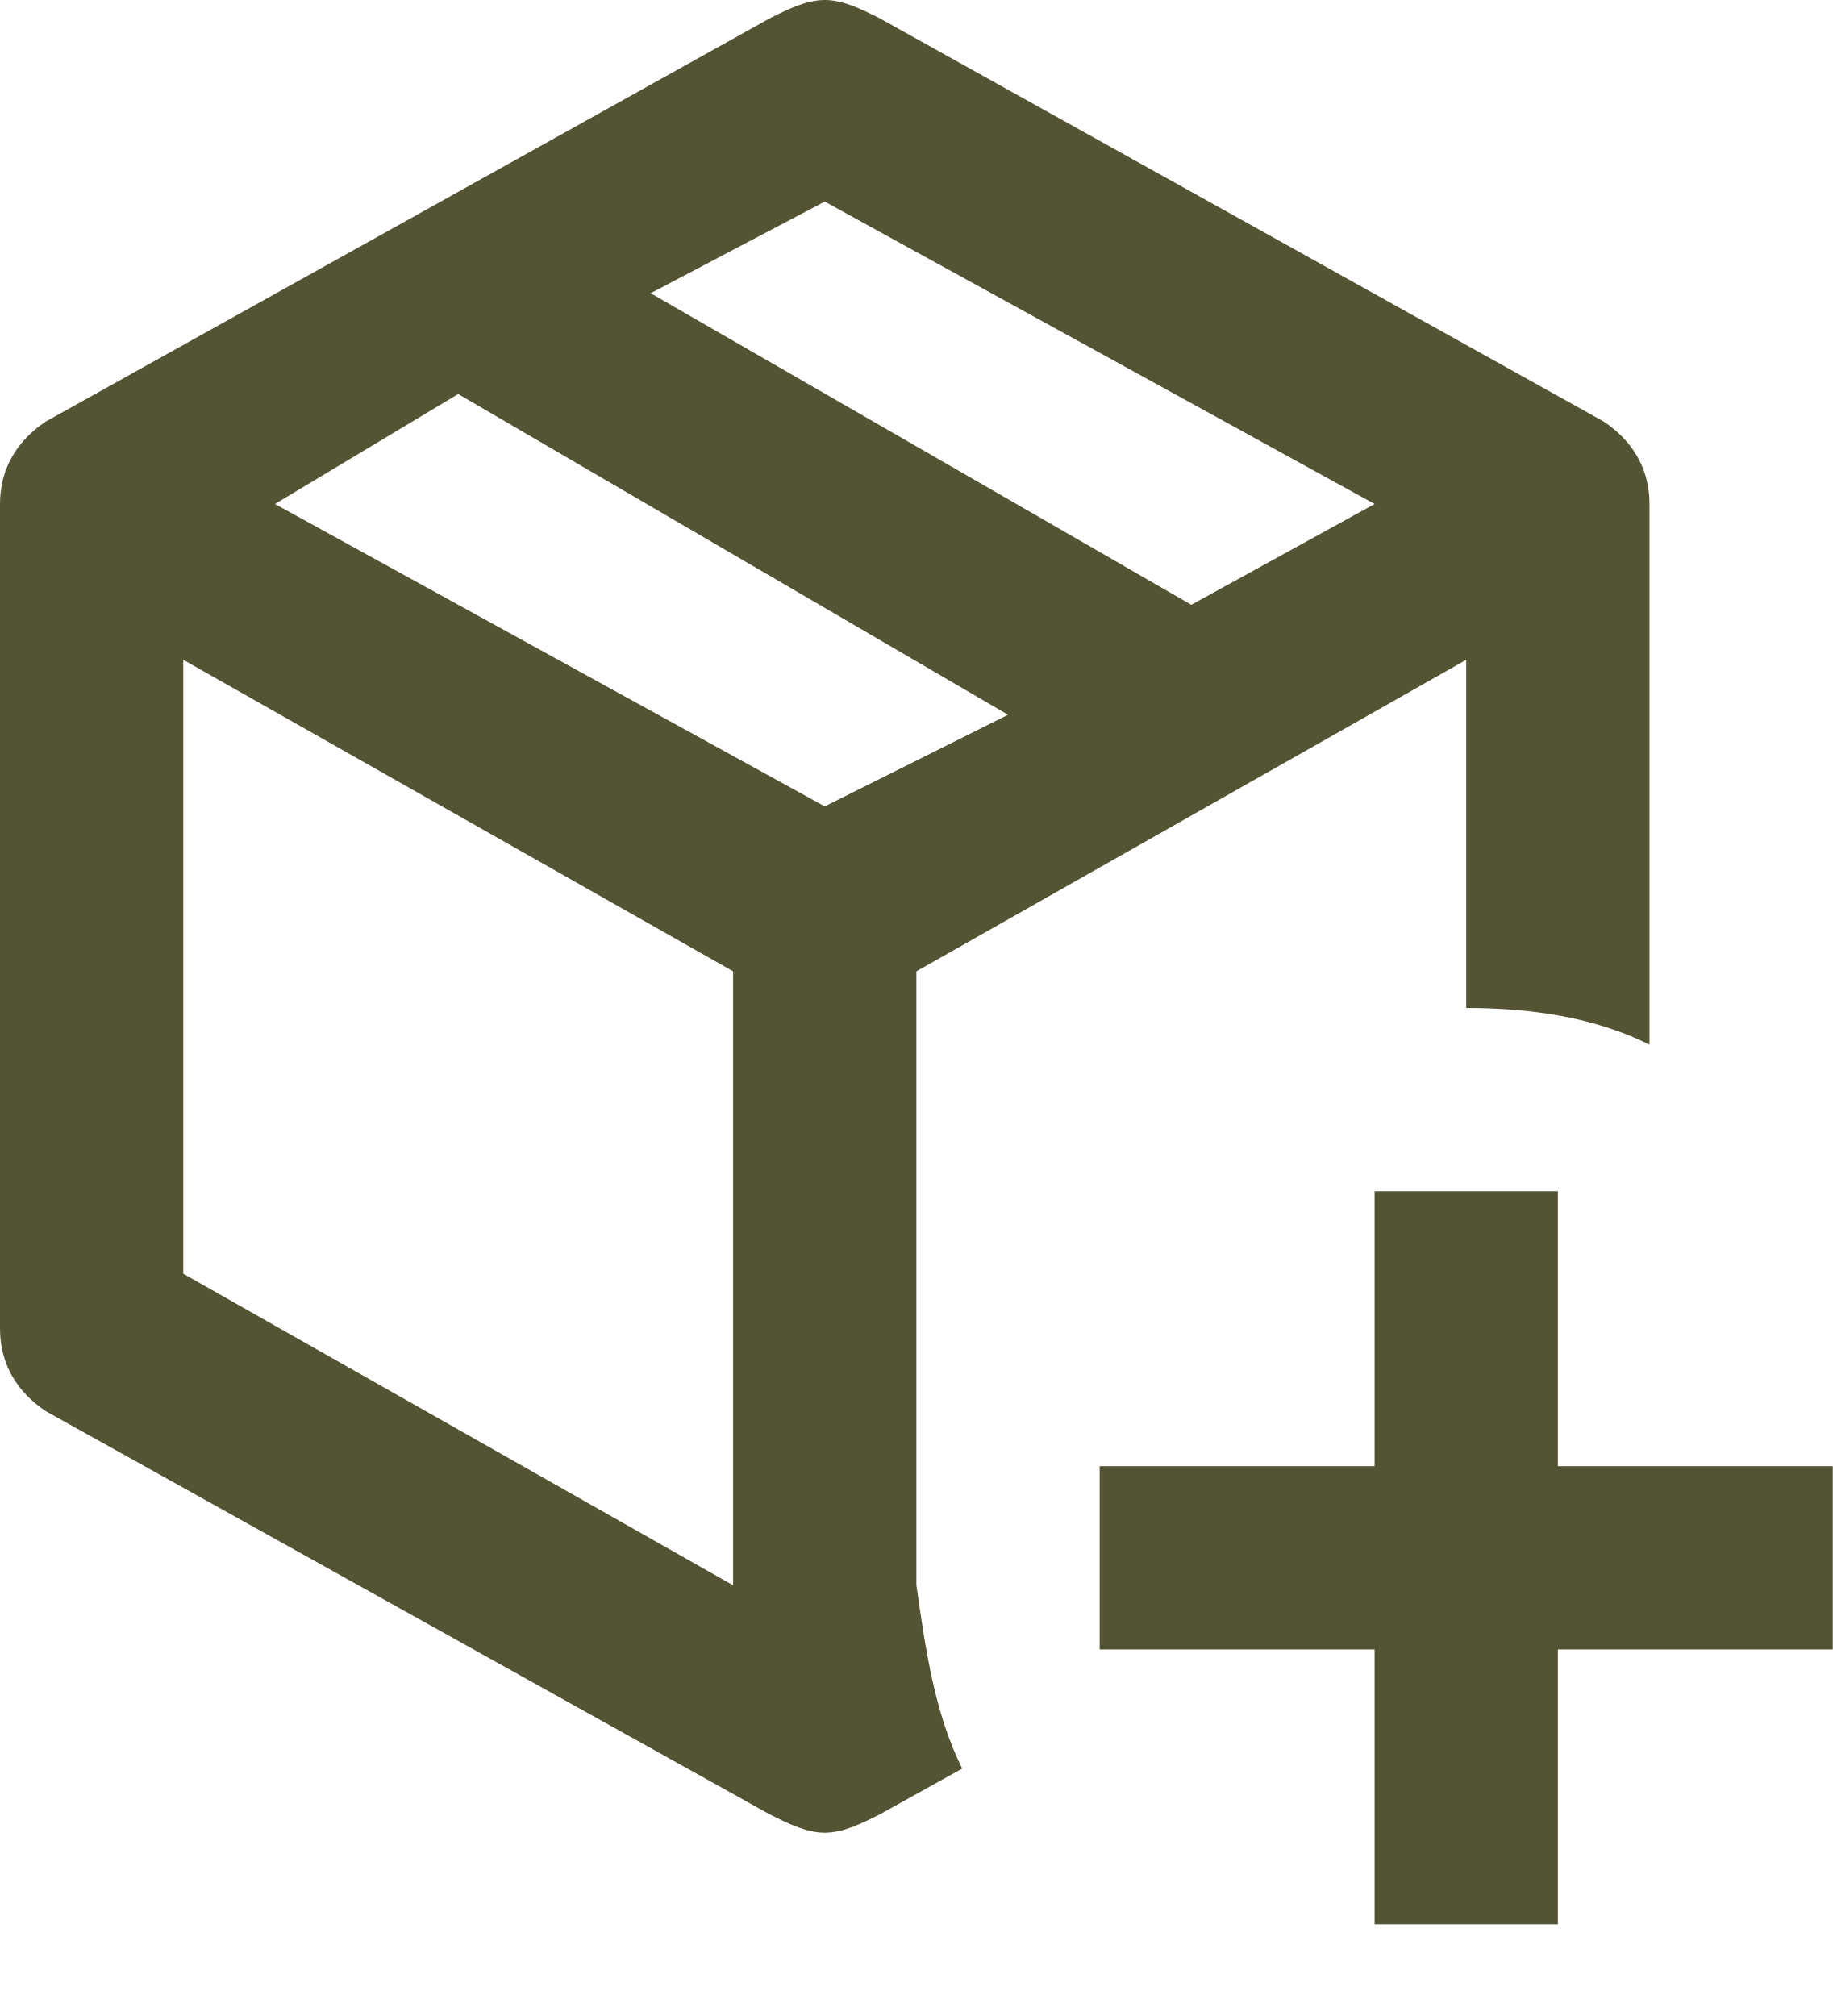
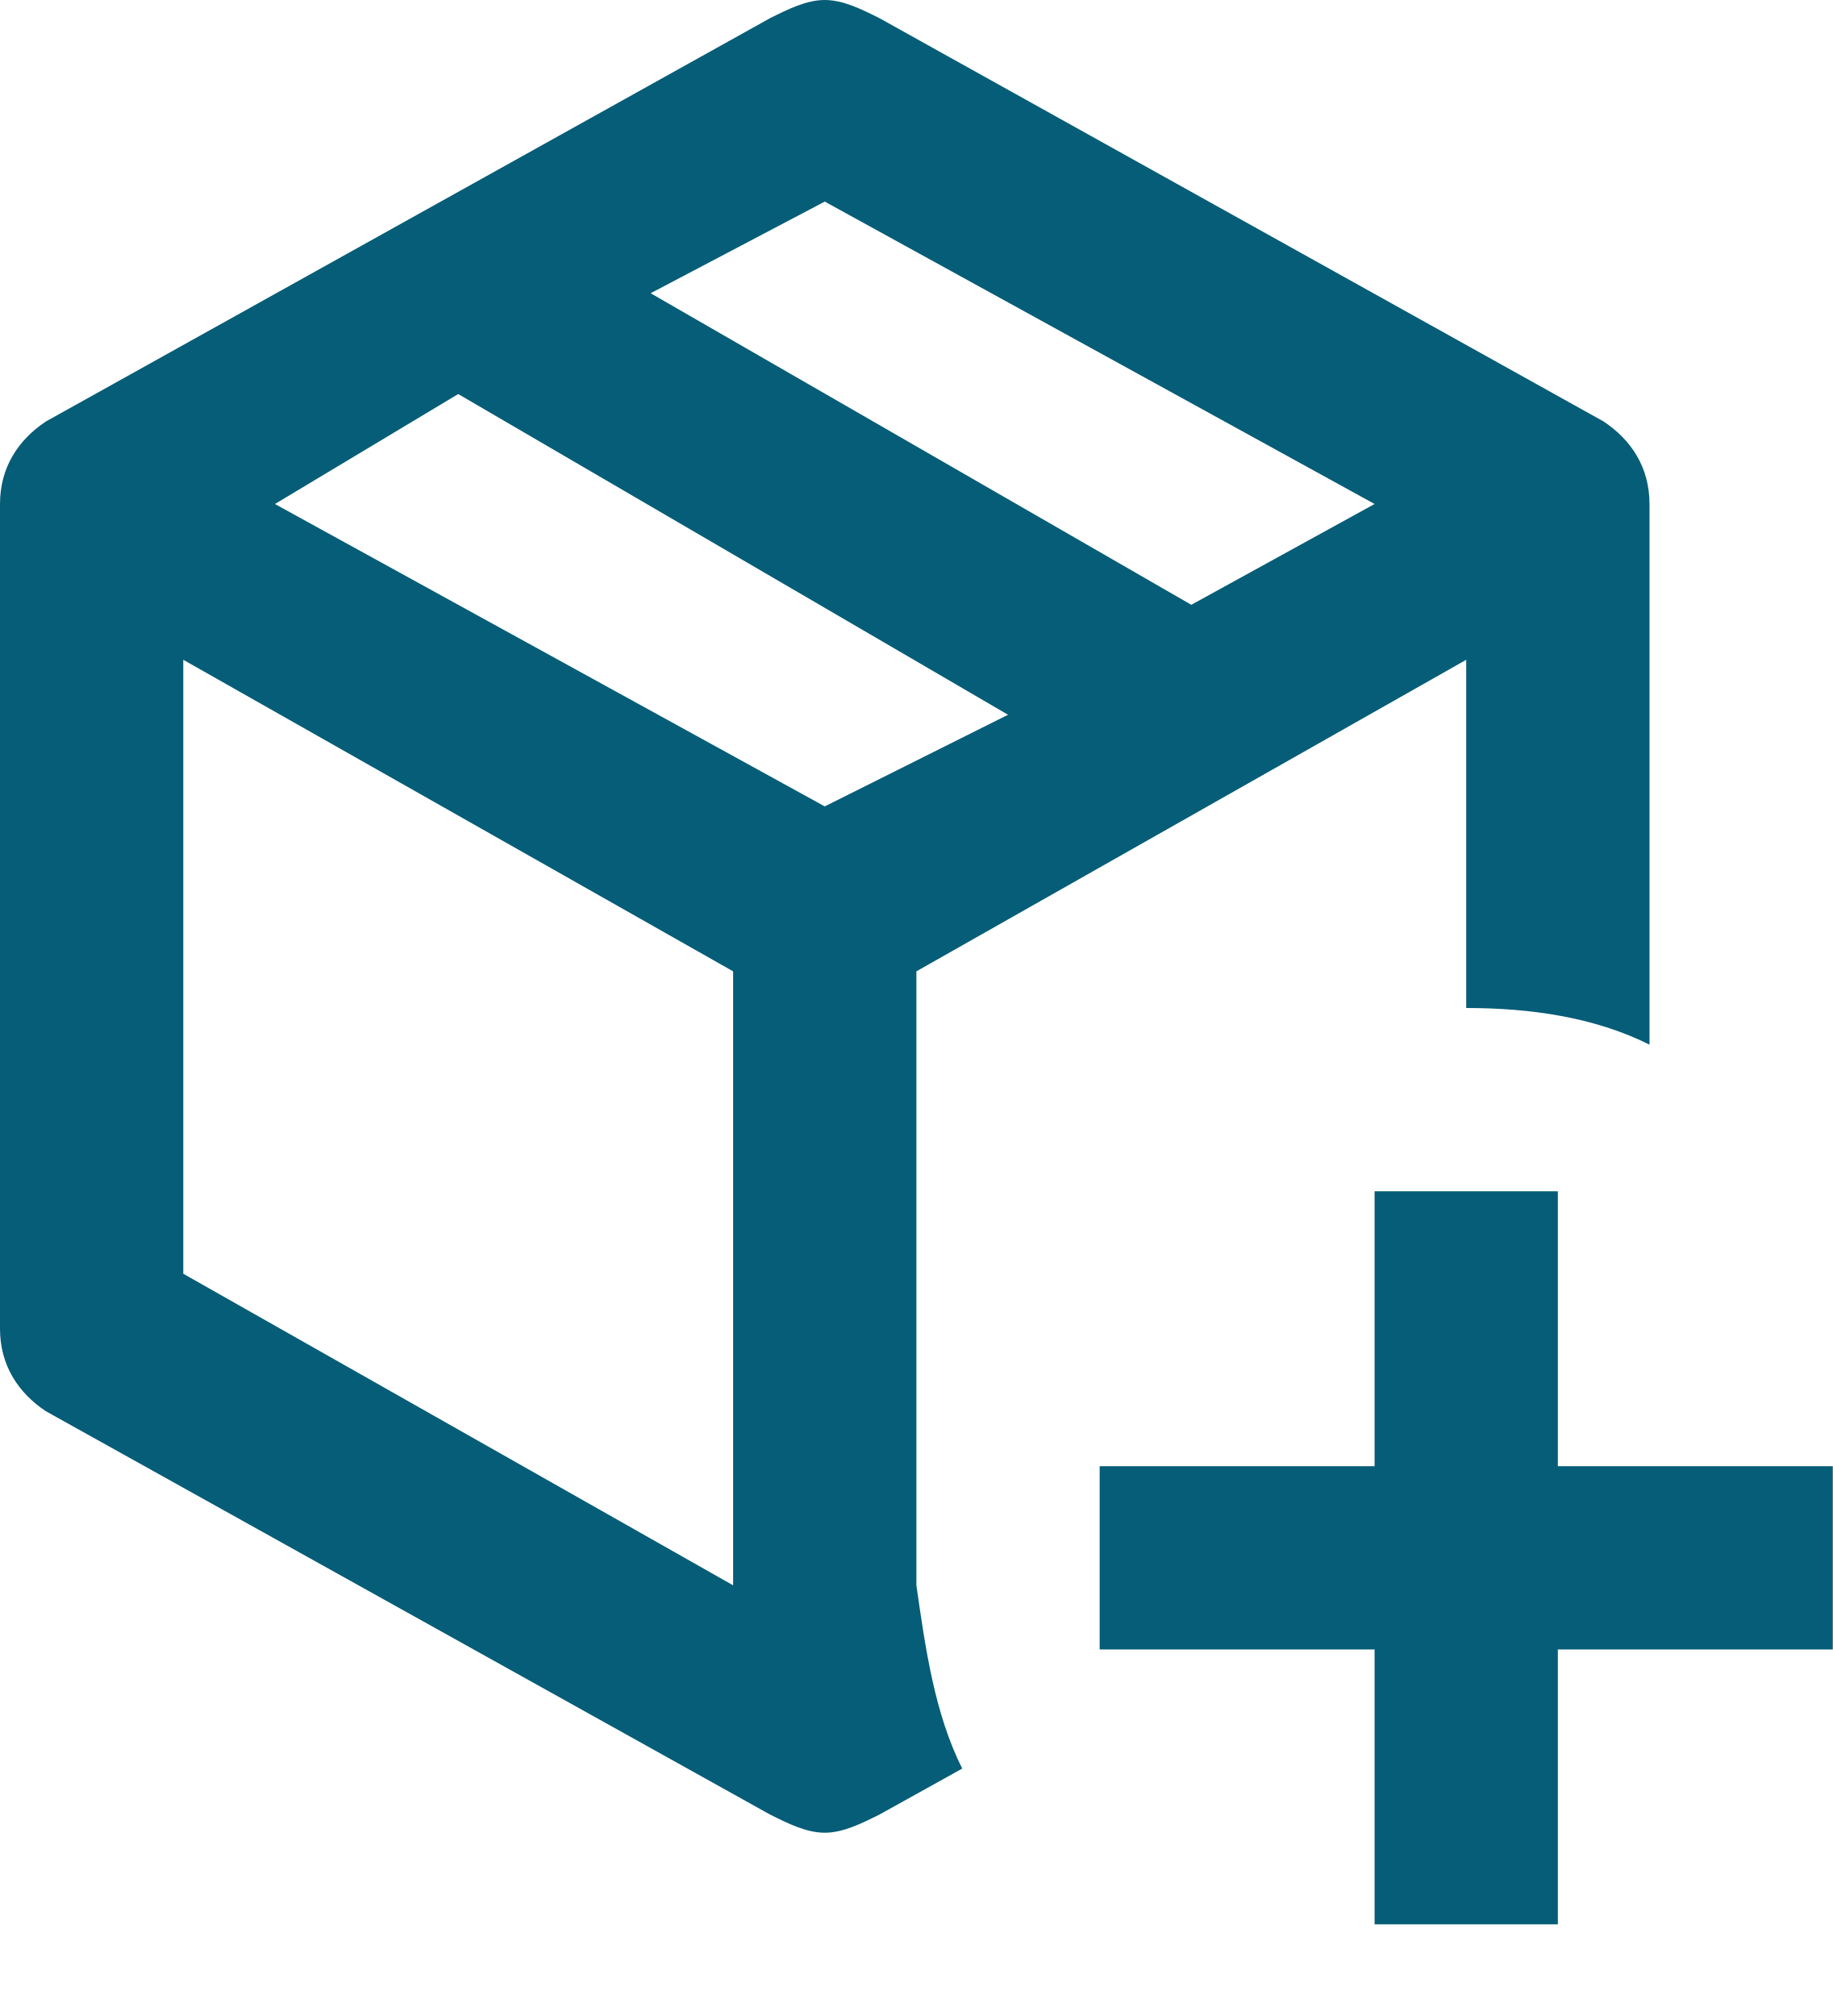
<svg xmlns="http://www.w3.org/2000/svg" width="10" height="11" viewBox="0 0 10 11" fill="none">
-   <path d="M5 8.65V5.3L8 3.6V5.5C8.35 5.5 8.7 5.55 9 5.7V2.75C9 2.55 8.9 2.4 8.75 2.3L4.8 0.1C4.7 0.05 4.6 0 4.5 0C4.4 0 4.3 0.05 4.2 0.1L0.25 2.3C0.1 2.4 0 2.55 0 2.75V7.25C0 7.45 0.1 7.6 0.25 7.7L4.2 9.9C4.3 9.95 4.4 10 4.5 10C4.6 10 4.7 9.95 4.8 9.9L5.25 9.65C5.1 9.35 5.05 9 5 8.65ZM4.5 1.1L7.5 2.75L6.5 3.3L3.55 1.6L4.5 1.1ZM4 8.65L1 6.95V3.6L4 5.3V8.65ZM4.5 4.4L1.5 2.75L2.5 2.15L5.5 3.9L4.5 4.4ZM8.5 6.5V8H10V9H8.5V10.5H7.5V9H6V8H7.5V6.5H8.5Z" fill="#545333" />
+   <path d="M5 8.65V5.3L8 3.6V5.5C8.35 5.5 8.7 5.55 9 5.7V2.75C9 2.55 8.9 2.4 8.75 2.3L4.8 0.1C4.7 0.05 4.6 0 4.5 0C4.4 0 4.3 0.05 4.2 0.1L0.25 2.3C0.1 2.4 0 2.55 0 2.75V7.25C0 7.45 0.1 7.6 0.25 7.7L4.2 9.9C4.3 9.95 4.4 10 4.5 10C4.6 10 4.7 9.95 4.8 9.9L5.25 9.65C5.1 9.35 5.05 9 5 8.65ZM4.5 1.1L7.5 2.75L6.5 3.3L3.55 1.6L4.5 1.1ZM4 8.65L1 6.95V3.6L4 5.3V8.65ZM4.5 4.4L1.5 2.75L2.5 2.15L5.5 3.9L4.5 4.4ZM8.5 6.5V8H10V9H8.5V10.5H7.5V9H6V8H7.5V6.5H8.5Z" fill="#065D78" />
</svg>
